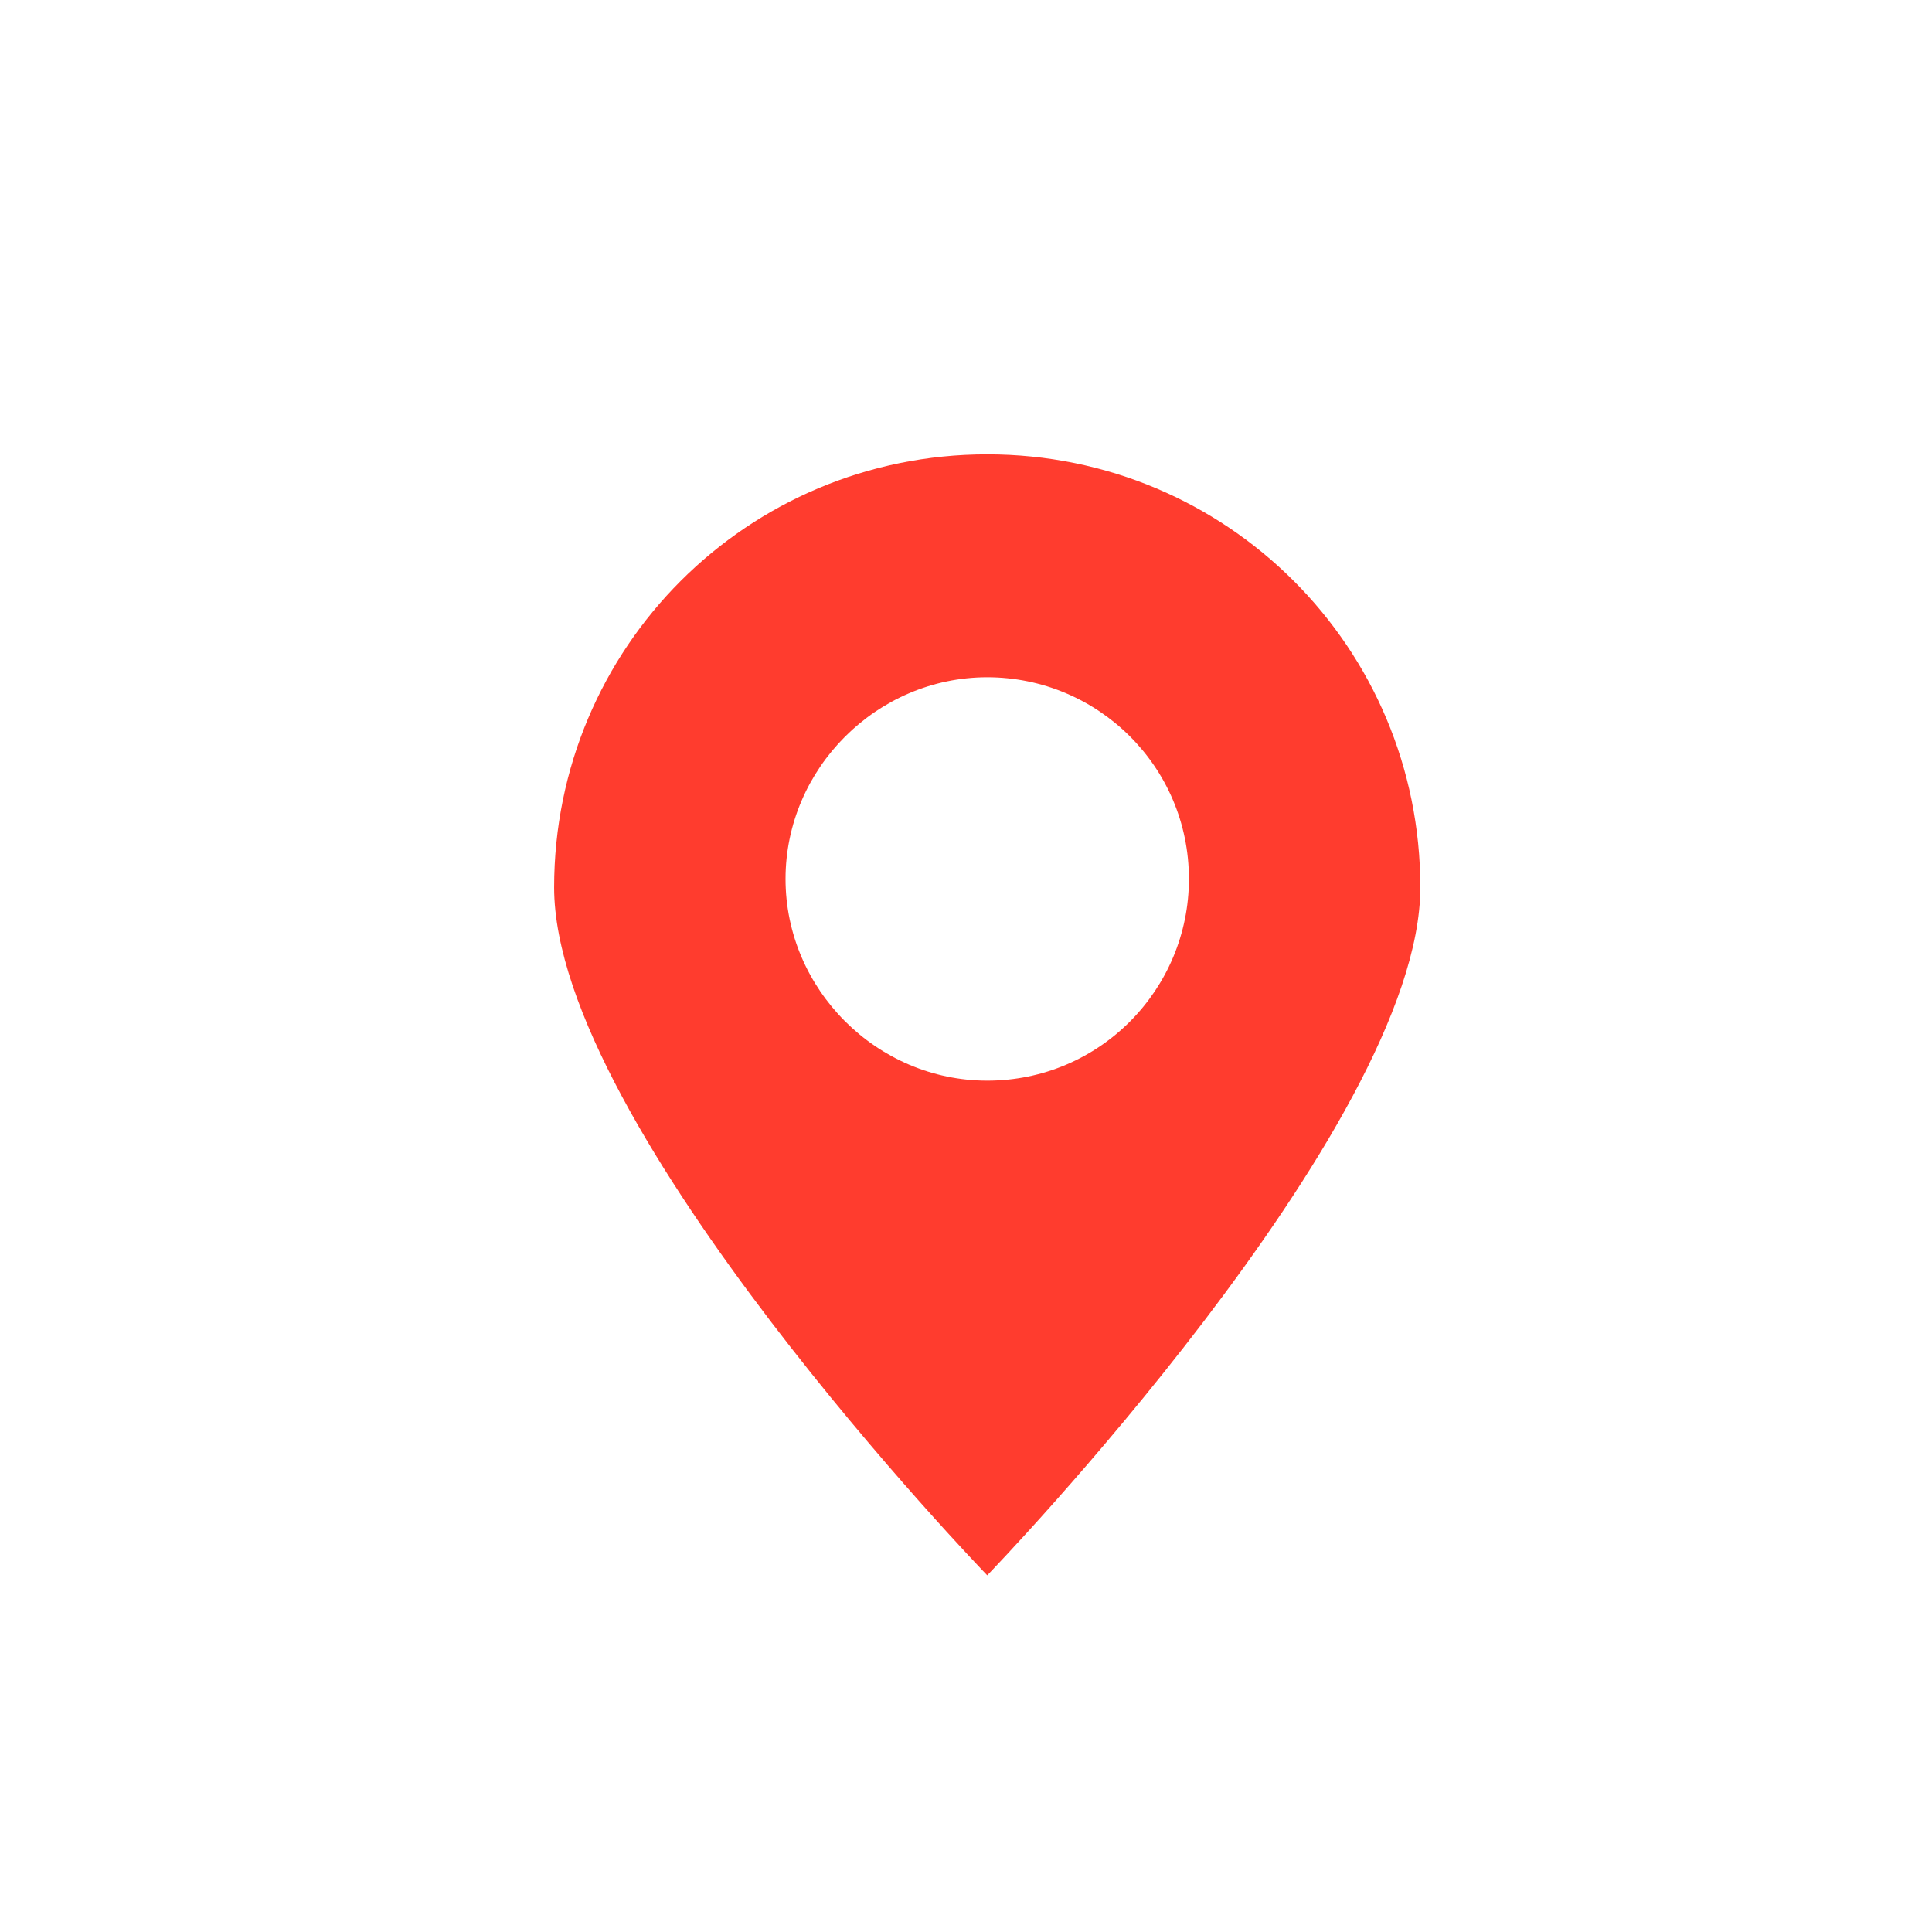
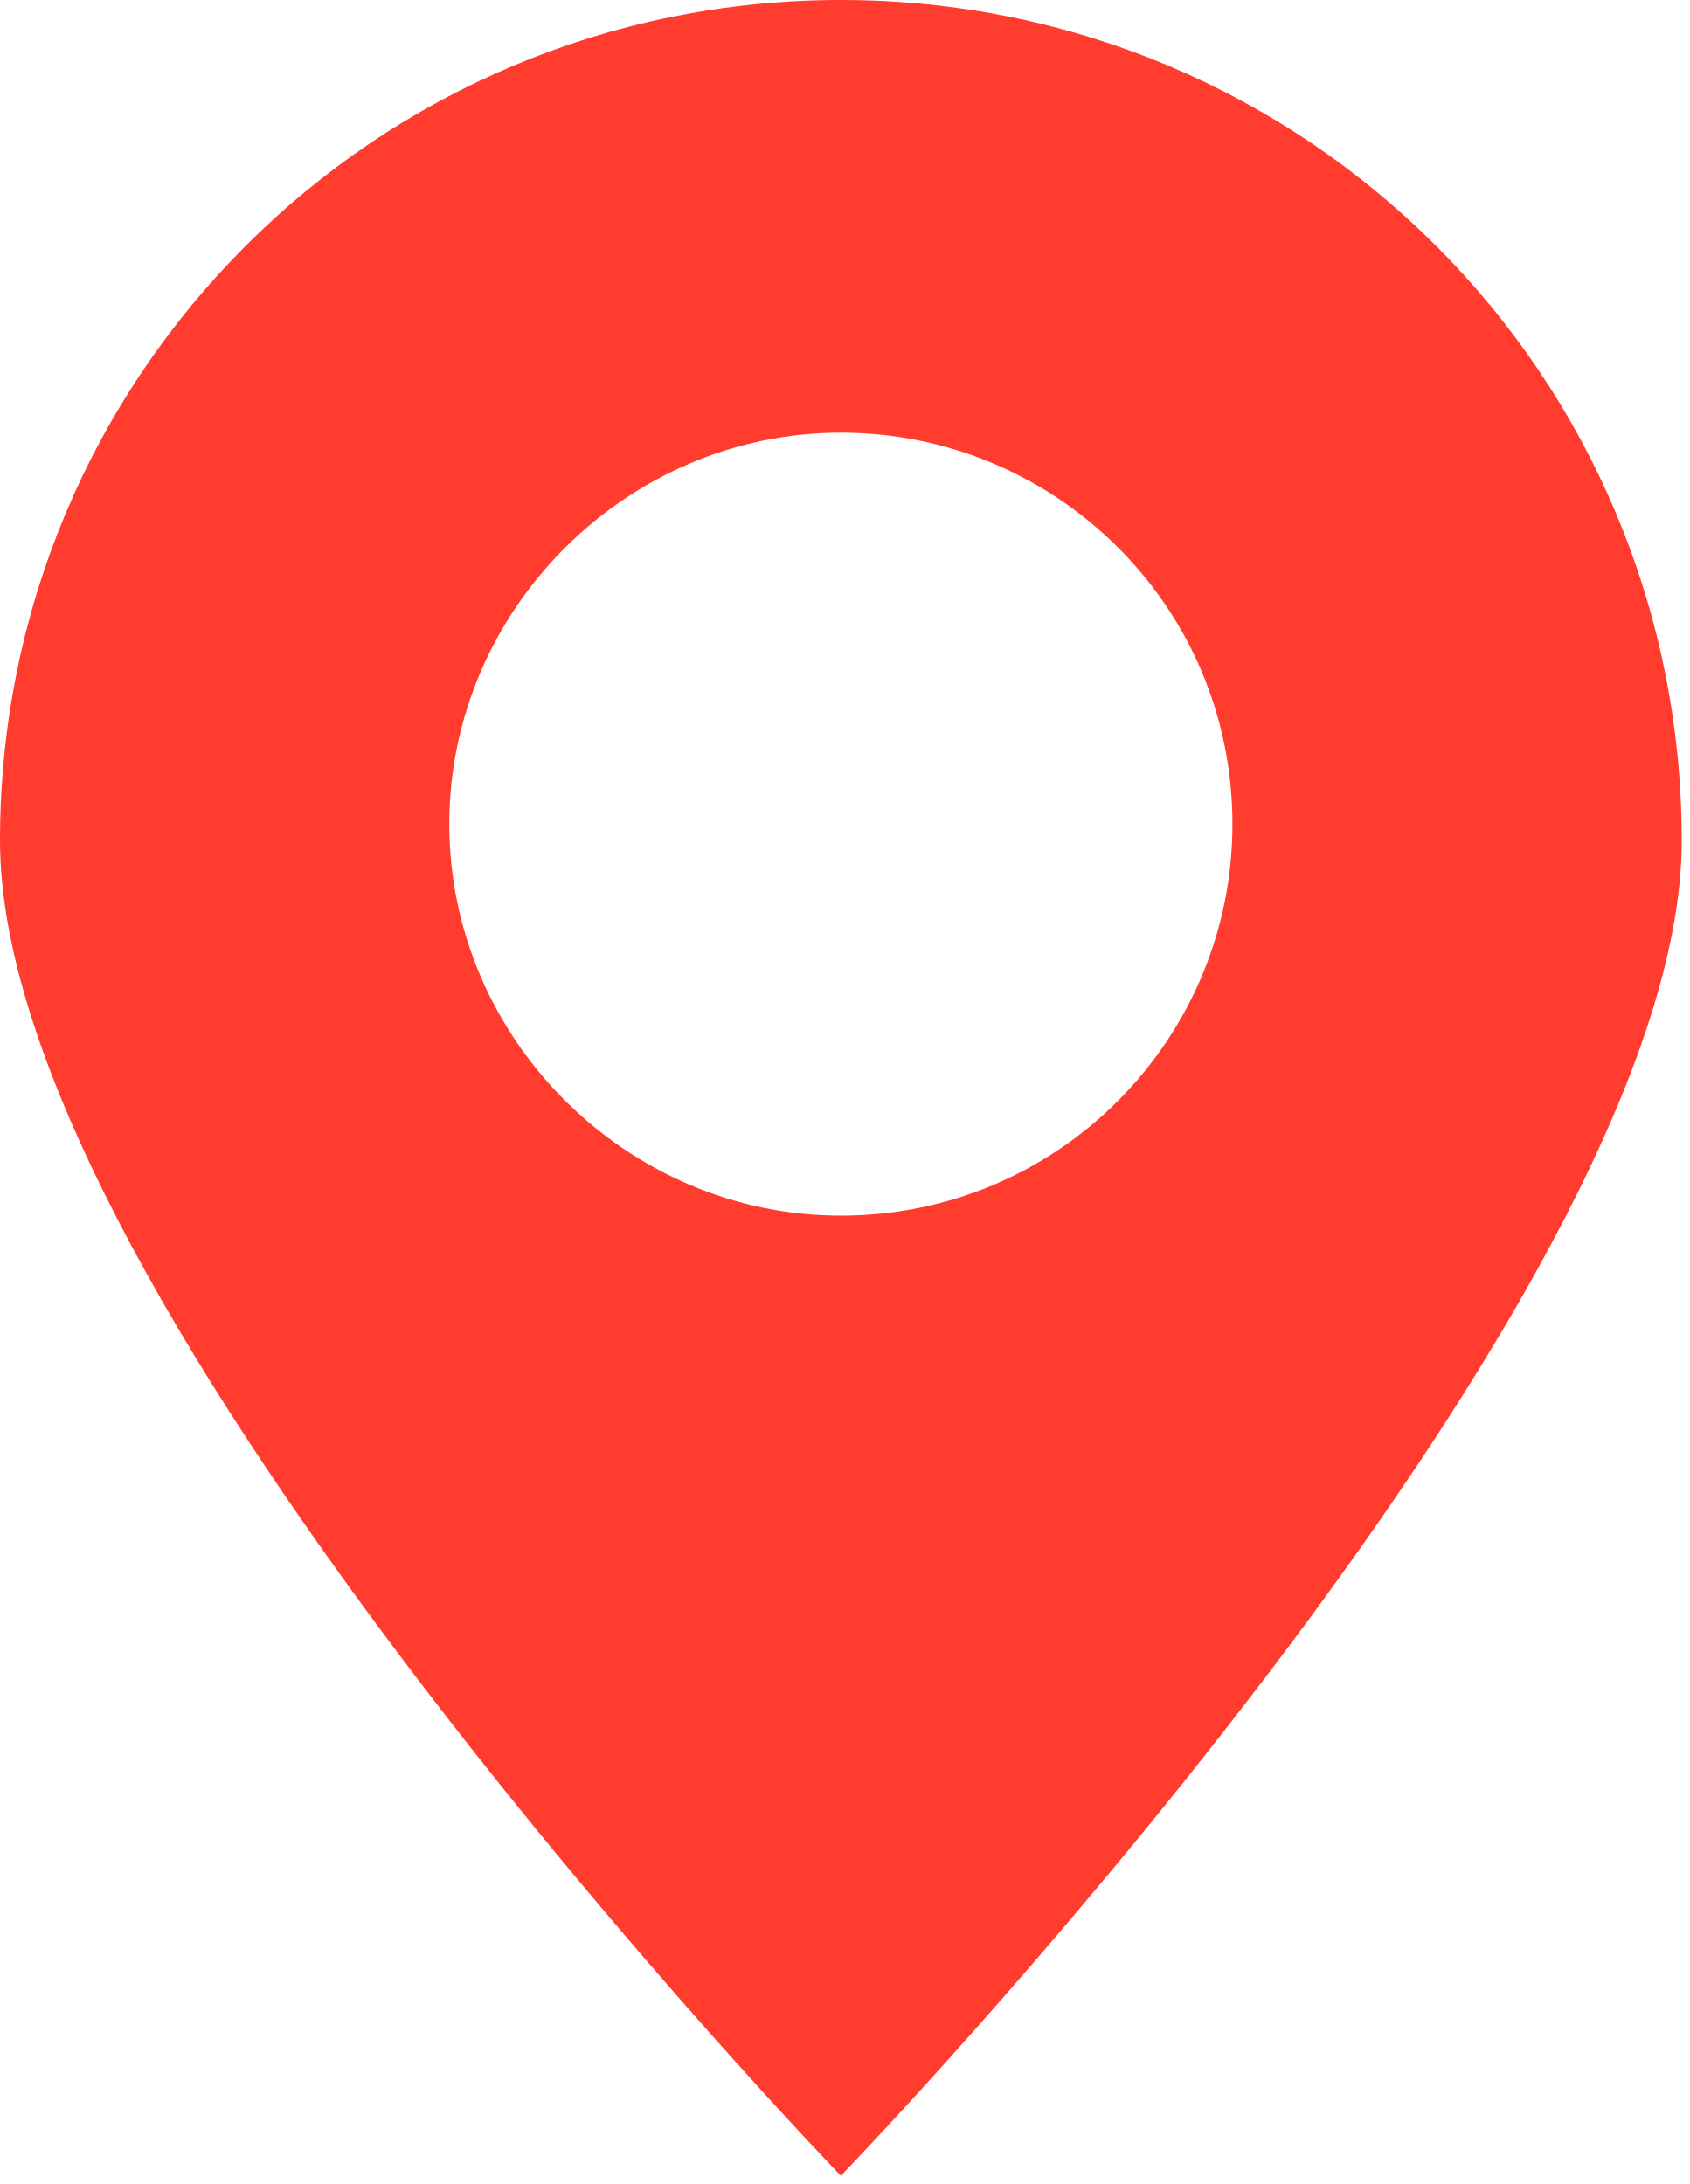
- <svg xmlns="http://www.w3.org/2000/svg" id="Layer_1" fill="none" version="1.1" viewBox="0 0 91 91" xml:space="preserve">
+ <svg xmlns="http://www.w3.org/2000/svg" width="41" height="53" xml:space="preserve" version="1.1" fill="none">
  <g>
-     <path fill="#ff3c2e" d="M66.9,41.8c0-11.3-9.1-20.4-20.4-20.4c-11.3,0-20.4,9.1-20.4,20.4c0,11.3,20.4,32.4,20.4,32.4S66.9,53.1,66.9,41.8z    M37,41.4c0-5.2,4.3-9.5,9.5-9.5c5.2,0,9.5,4.2,9.5,9.5c0,5.2-4.2,9.5-9.5,9.5C41.3,50.9,37,46.6,37,41.4z" />
+     <g stroke="null" id="svg_1">
+       <path stroke="null" id="svg_2" d="m40.8,20.4c0,-11.3 -9.1,-20.4 -20.4,-20.4c-11.3,0 -20.4,9.1 -20.4,20.4c0,11.3 20.4,32.4 20.4,32.4s20.4,-21.1 20.4,-32.4zm-29.9,-0.4c0,-5.2 4.3,-9.5 9.5,-9.5c5.2,0 9.5,4.2 9.5,9.5c0,5.2 -4.2,9.5 -9.5,9.5c-5.2,0 -9.5,-4.3 -9.5,-9.5z" fill="#ff3c2e" />
+     </g>
  </g>
</svg>
